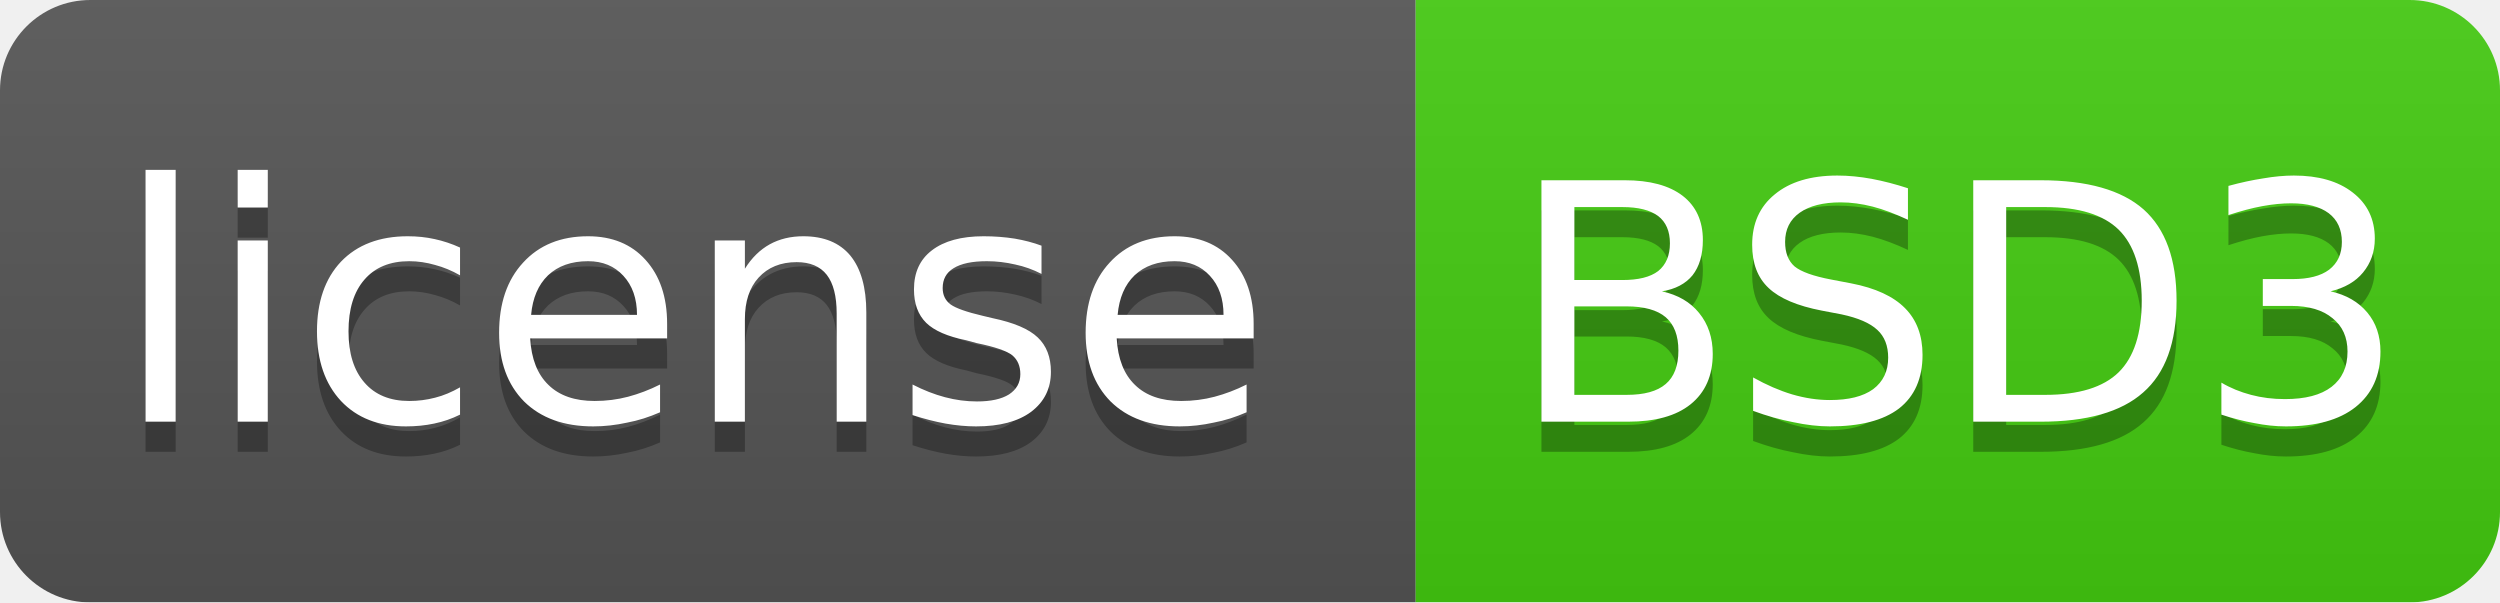
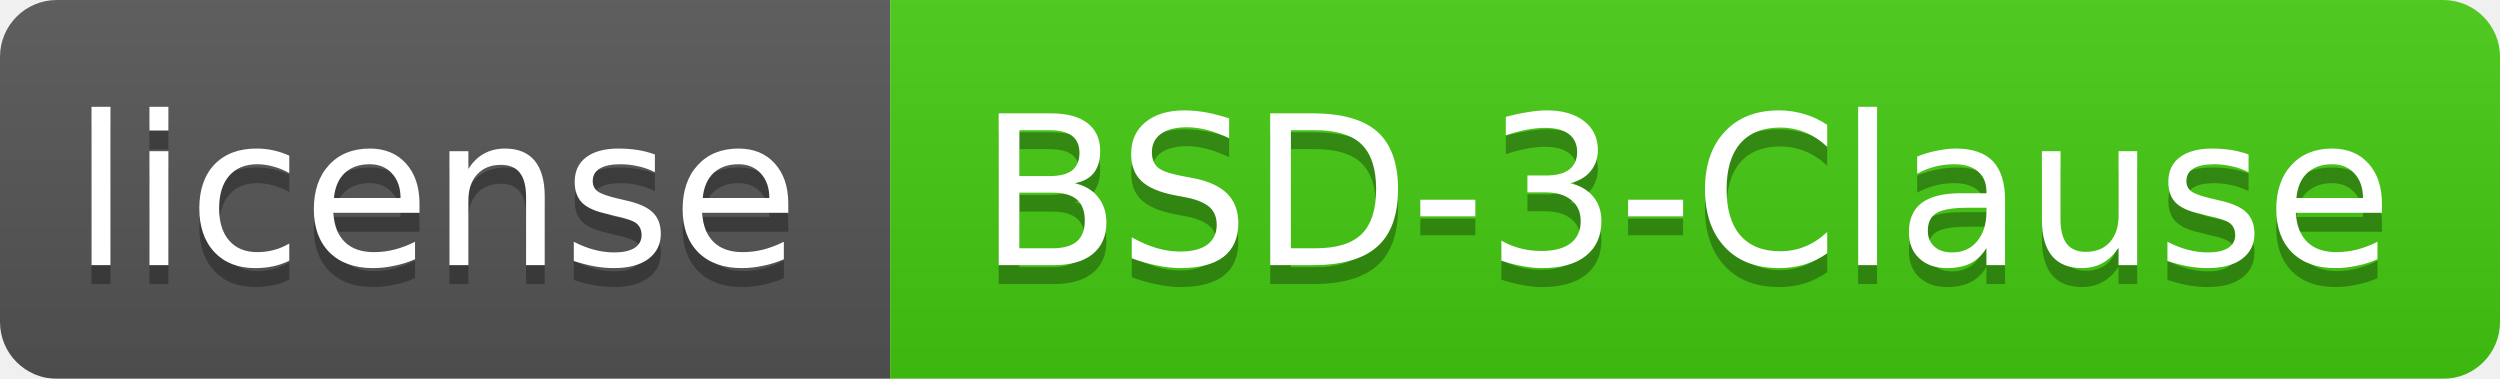
- <svg xmlns="http://www.w3.org/2000/svg" width="83" height="20">
+ <svg xmlns="http://www.w3.org/2000/svg" width="132" height="20">
  <linearGradient id="smooth" x2="0" y2="100%">
    <stop offset="0" stop-color="#bbb" stop-opacity=".1" />
    <stop offset="1" stop-opacity=".1" />
  </linearGradient>
  <mask id="round">
-     <rect width="83" height="20" rx="3" fill="#fff" />
+     <rect width="132" height="20" rx="3" fill="#fff" />
  </mask>
  <g mask="url(#round)">
    <rect width="47" height="20" fill="#555" />
-     <rect x="47" width="36" height="20" fill="#44cc11" />
-     <rect width="83" height="20" fill="url(#smooth)" />
+     <rect x="47" width="85" height="20" fill="#44cc11" />
+     <rect width="132" height="20" fill="url(#smooth)" />
  </g>
  <g fill="#fff" text-anchor="middle" font-family="DejaVu Sans,Verdana,Geneva,sans-serif" font-size="11">
    <text x="23" y="15" fill="#010101" fill-opacity=".3">license</text>
    <text x="23" y="14">license</text>
-     <text x="65" y="15" fill="#010101" fill-opacity=".3">BSD3</text>
-     <text x="65" y="14">BSD3</text>
+     <text x="89" y="15" fill="#010101" fill-opacity=".3">BSD-3-Clause</text>
+     <text x="89" y="14">BSD-3-Clause</text>
  </g>
</svg>
